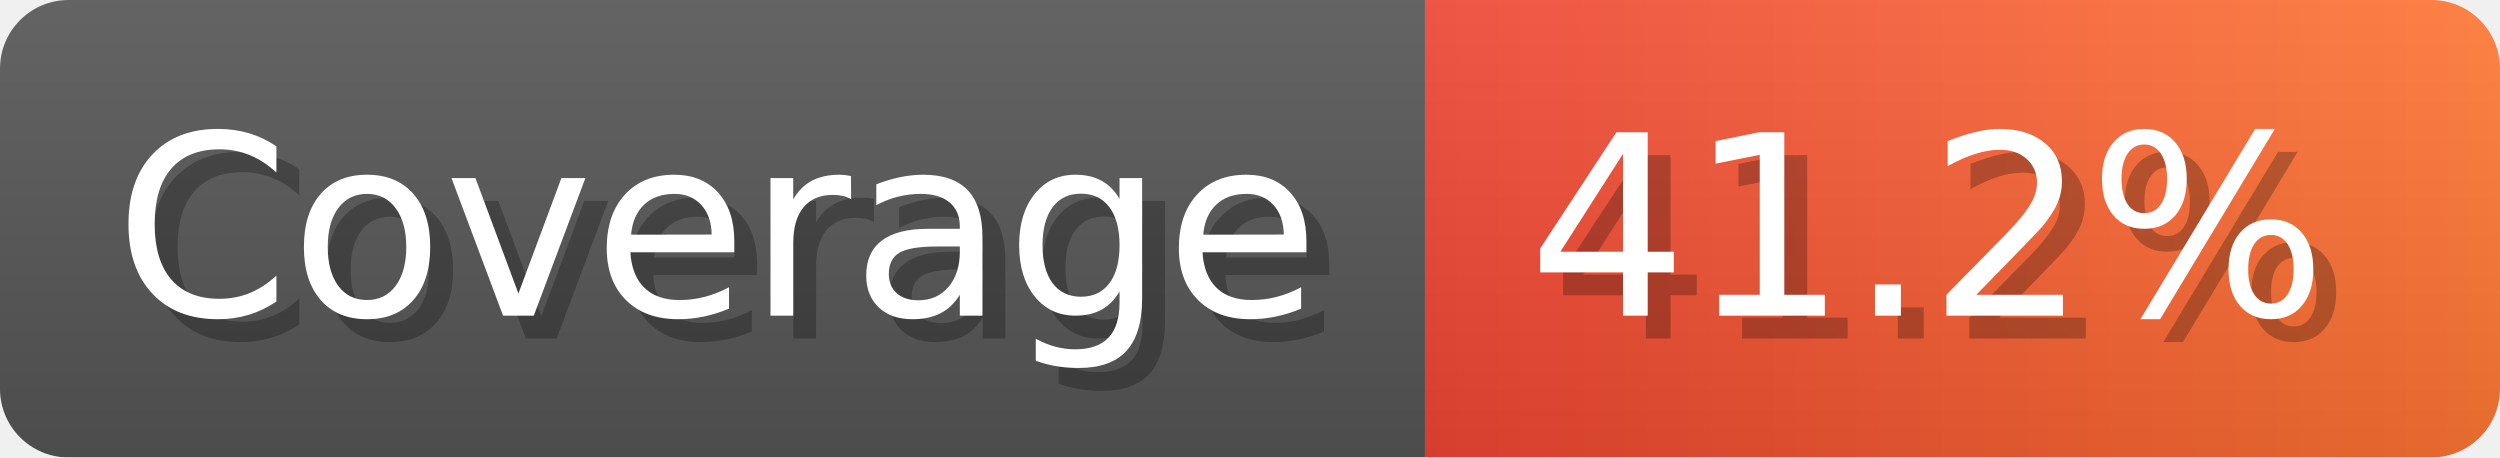
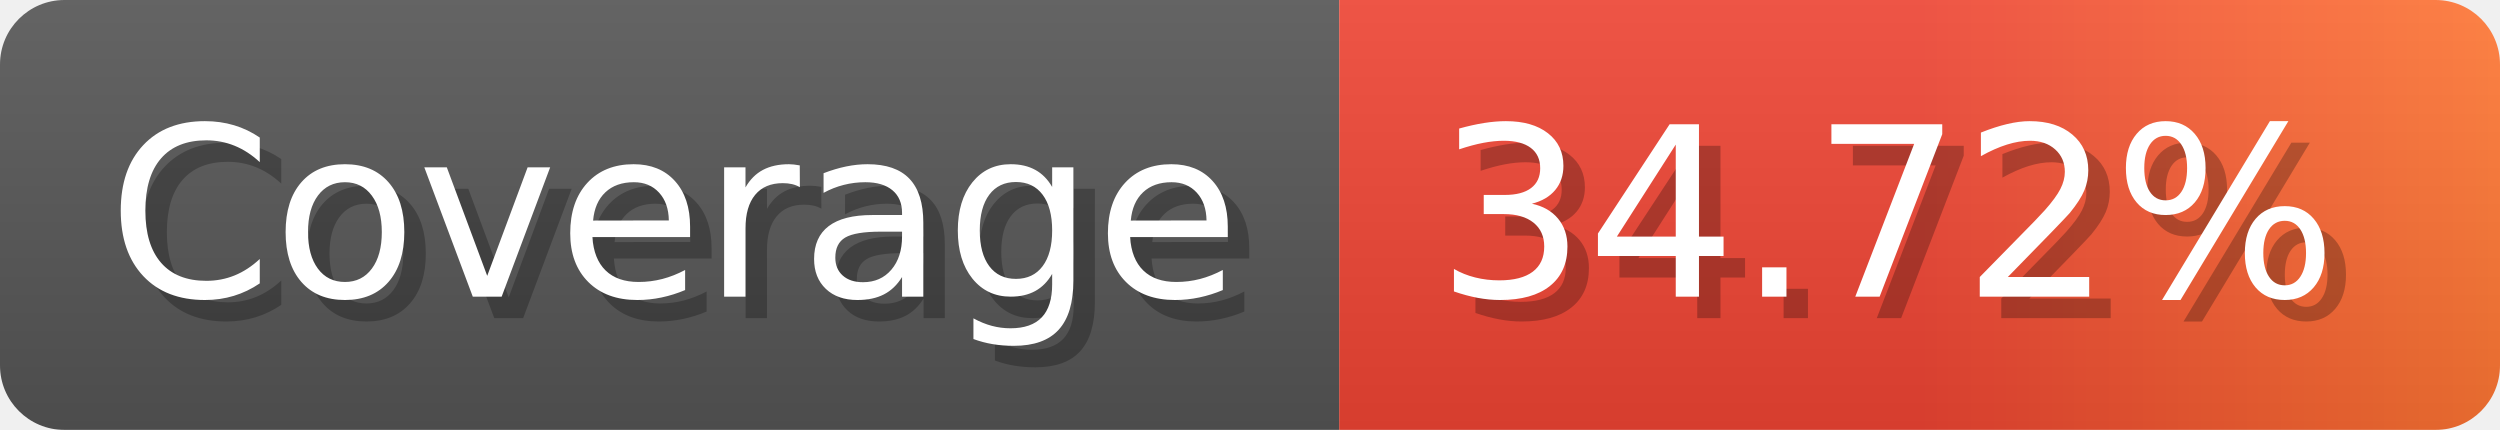
- <svg xmlns="http://www.w3.org/2000/svg" width="109.3" height="20" viewBox="0 0 1093 200" role="img" aria-label="Coverage: 41.2%">
+ <svg xmlns="http://www.w3.org/2000/svg" width="116.3" height="20" viewBox="0 0 1163 200" role="img" aria-label="Coverage: 34.72%">
  <linearGradient id="a" x2="0" y2="100%">
    <stop offset="0" stop-opacity=".1" stop-color="#EEE" />
    <stop offset="1" stop-opacity=".1" />
  </linearGradient>
  <mask id="m">
-     <rect width="1093" height="200" rx="30" fill="#FFF" />
+     <rect width="1163" height="200" rx="30" fill="#FFF" />
  </mask>
  <g mask="url(#m)">
    <rect width="623" height="200" fill="#555" />
-     <rect width="470" height="200" fill="url(#x)" x="623" />
-     <rect width="1093" height="200" fill="url(#a)" />
+     <rect width="540" height="200" fill="url(#x)" x="623" />
+     <rect width="1163" height="200" fill="url(#a)" />
  </g>
  <g aria-hidden="true" fill="#fff" text-anchor="start" font-family="Verdana,DejaVu Sans,sans-serif" font-size="110">
    <text x="60" y="148" textLength="523" fill="#000" opacity="0.25">Coverage</text>
    <text x="50" y="138" textLength="523">Coverage</text>
-     <text x="678" y="148" textLength="370" fill="#000" opacity="0.25">41.2%</text>
-     <text x="668" y="138" textLength="370">41.2%</text>
+     <text x="678" y="148" textLength="440" fill="#000" opacity="0.25">34.72%</text>
+     <text x="668" y="138" textLength="440">34.72%</text>
  </g>
  <linearGradient id="x" x1="0%" y1="0%" x2="100%" y2="0%">
    <stop offset="0%" style="stop-color:#E43" />
+     <stop offset="50%" style="stop-color:#E43" />
    <stop offset="100%" style="stop-color:#F73" />
  </linearGradient>
</svg>
